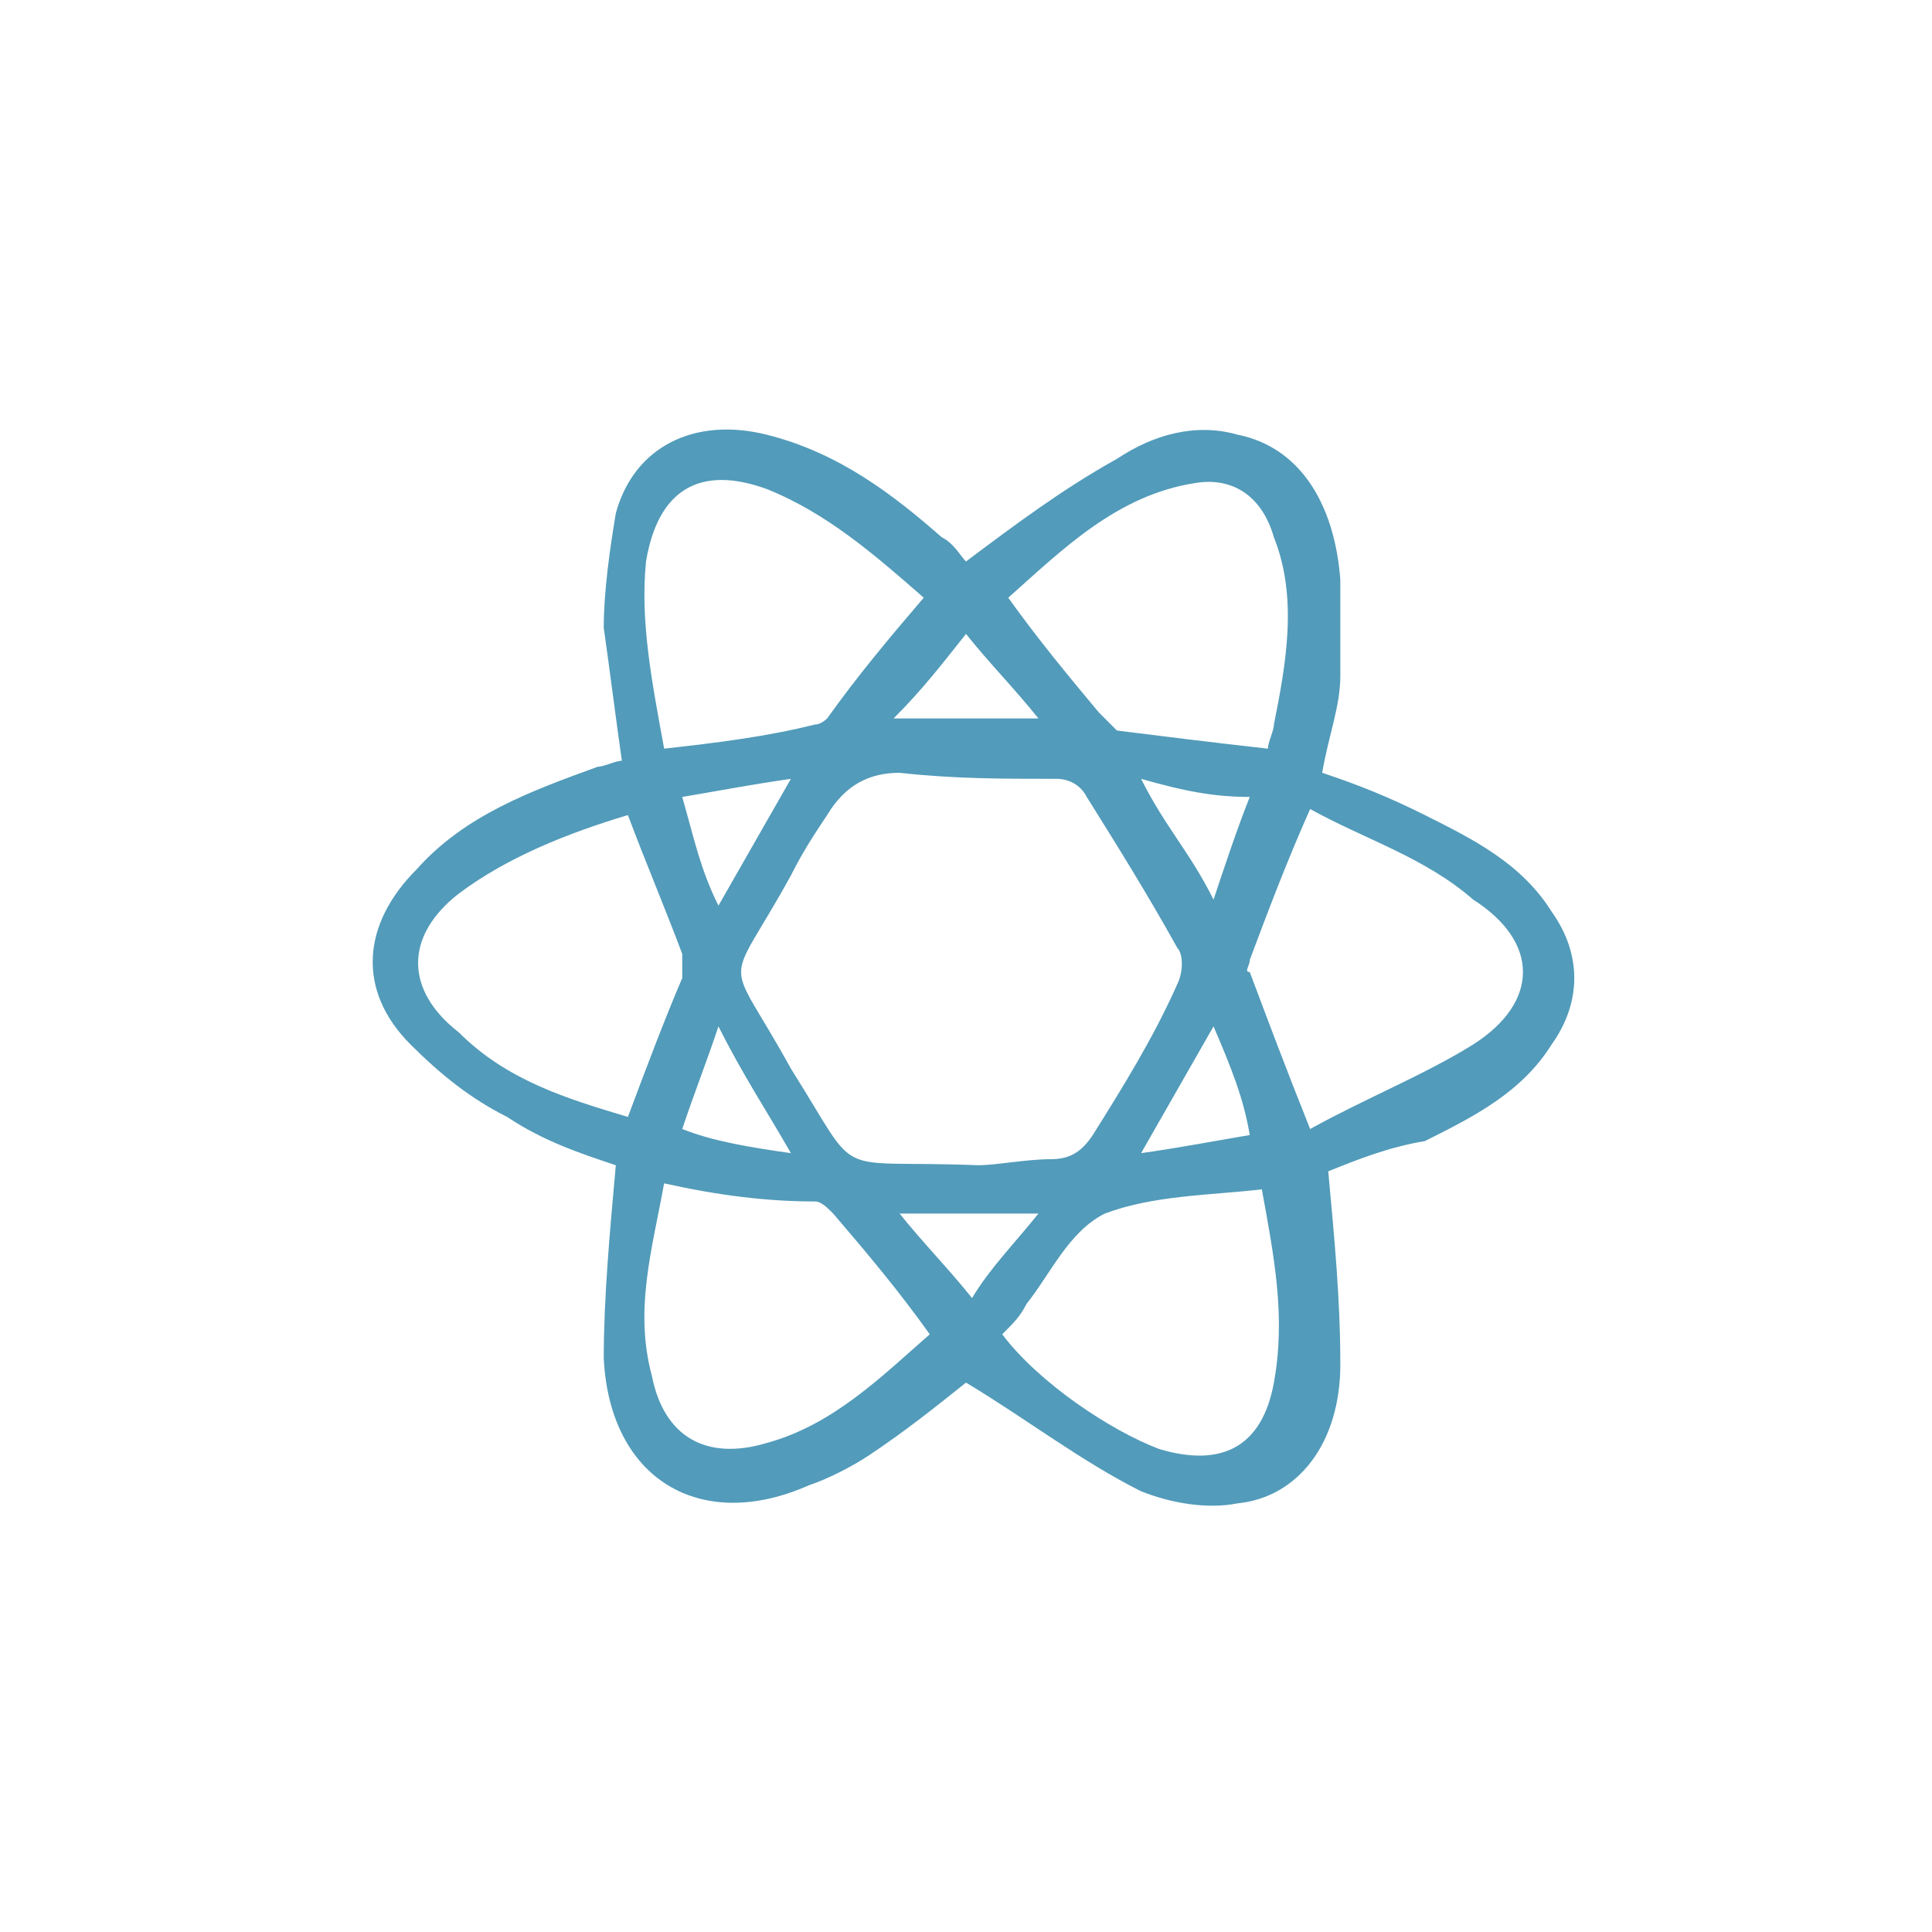
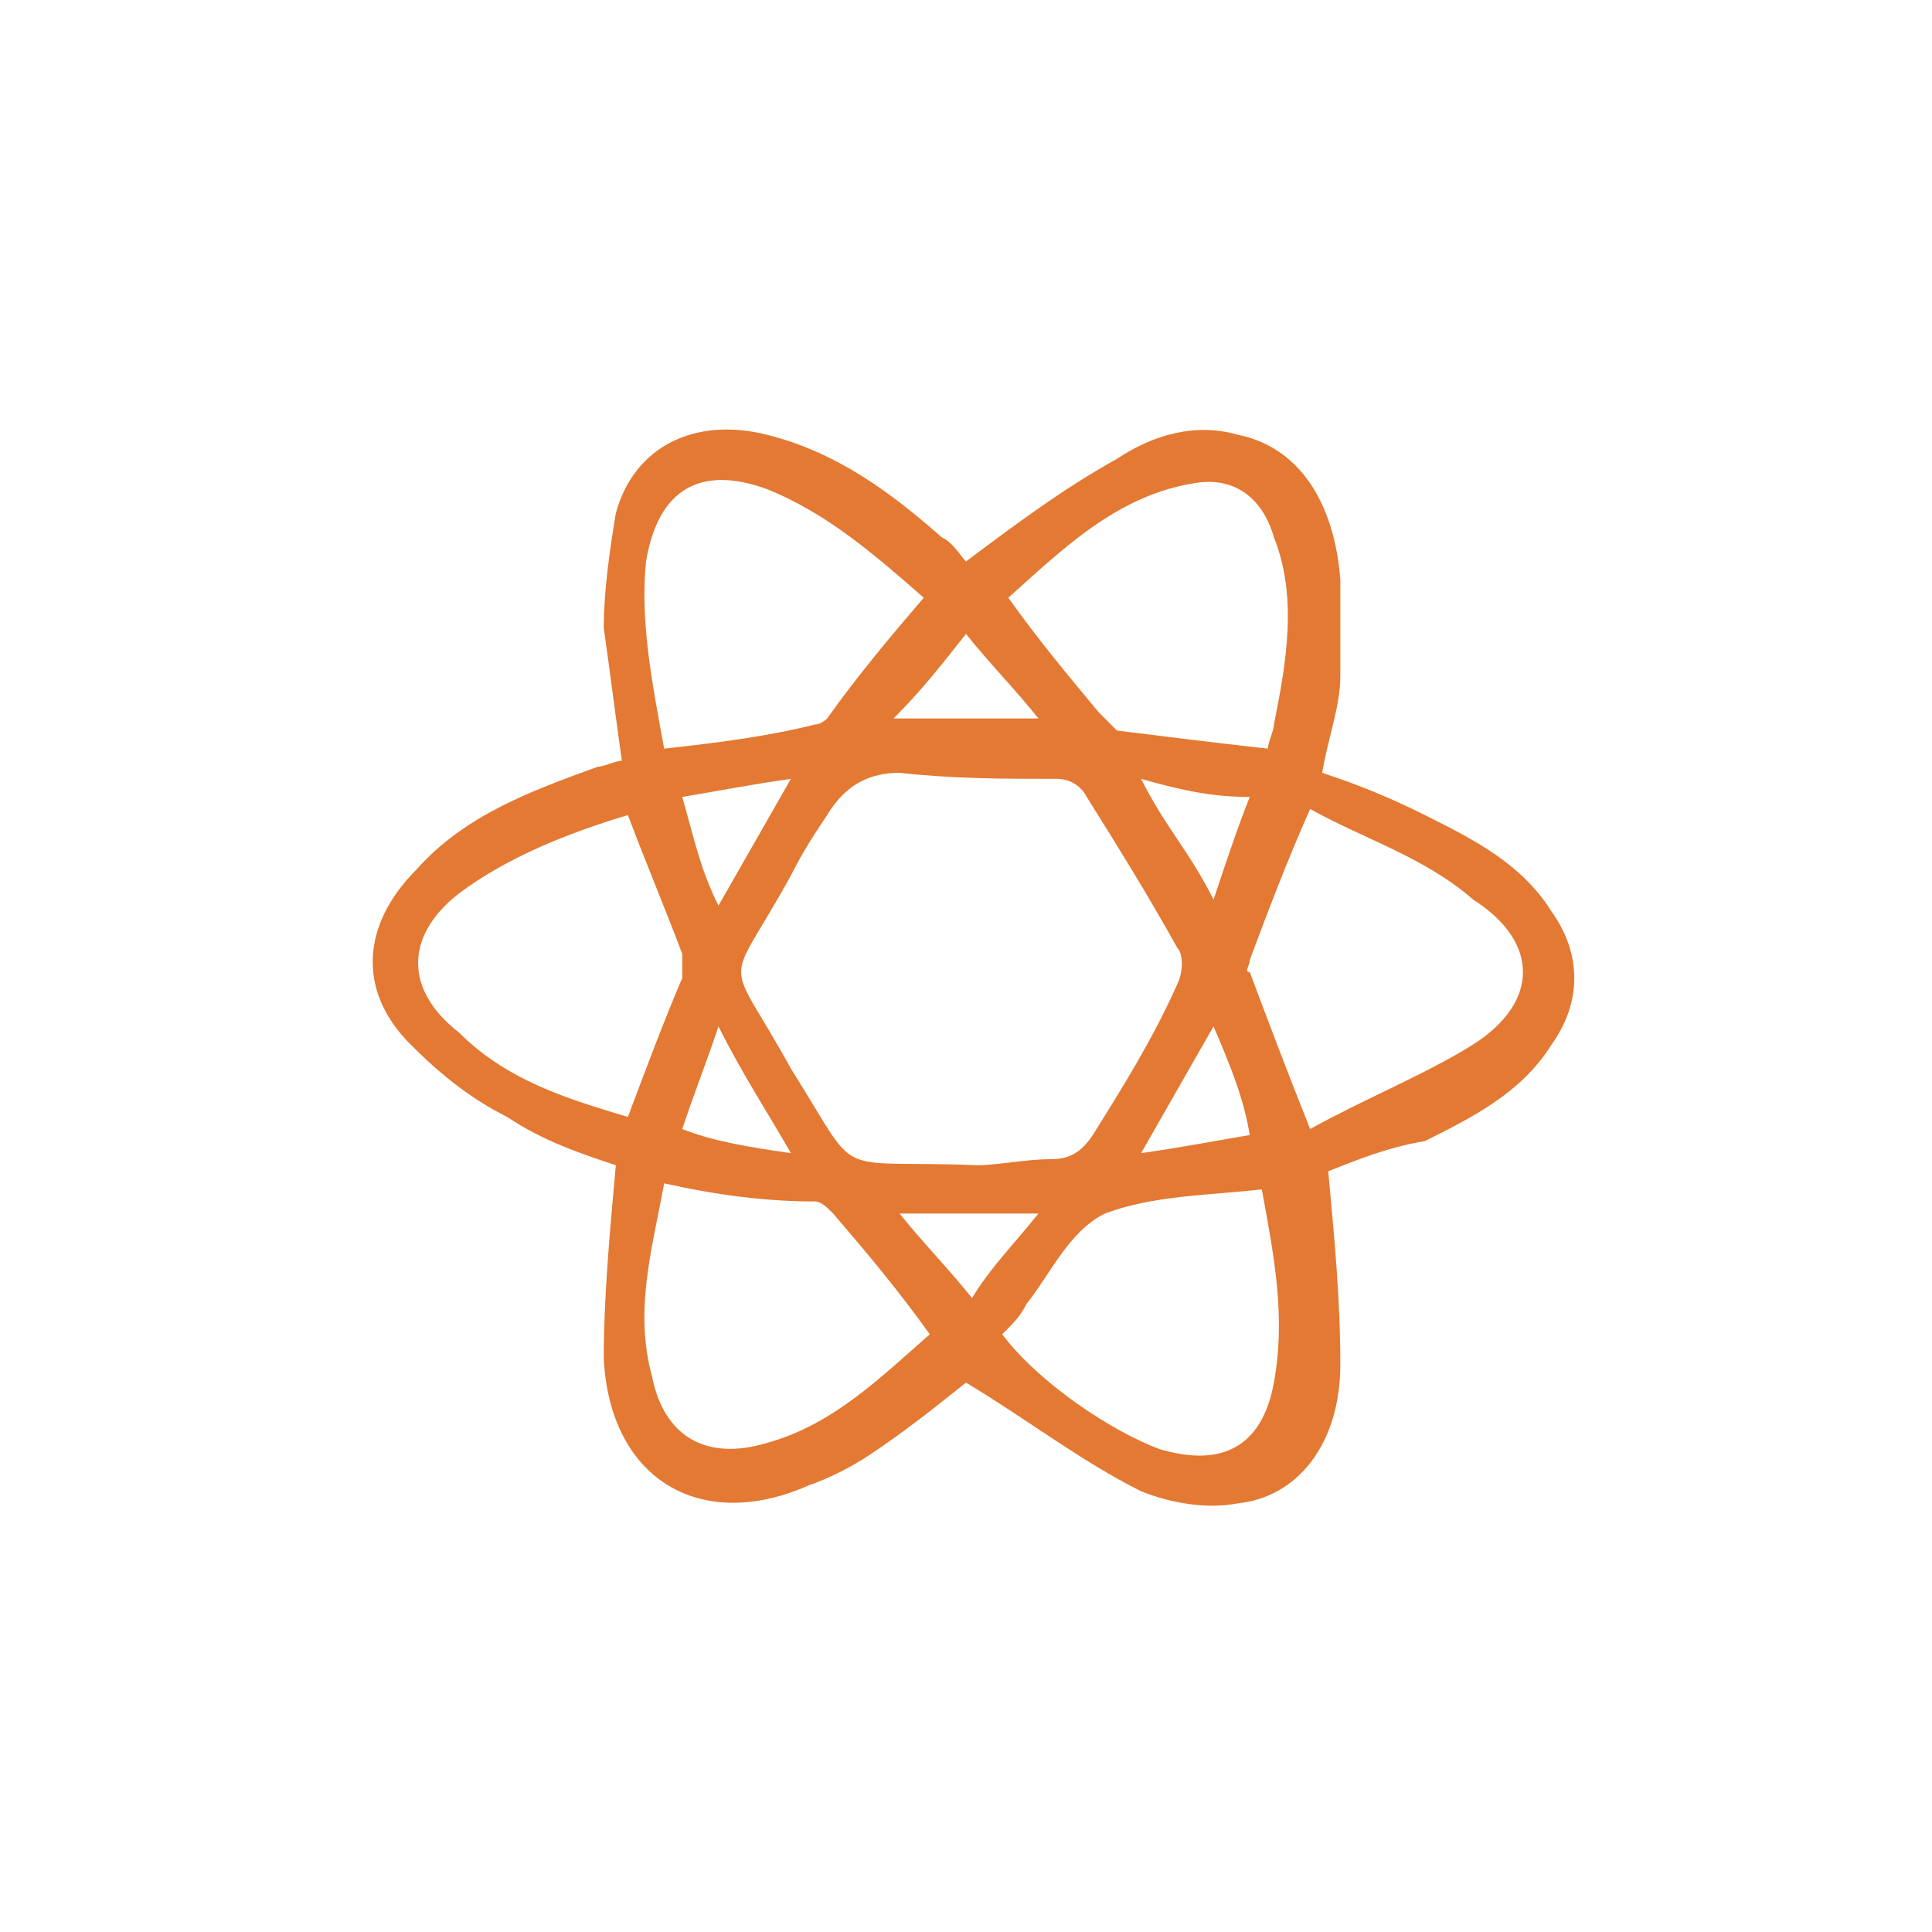
<svg xmlns="http://www.w3.org/2000/svg" style="fill: #e37933;" viewBox="0 0 32 32">
-   <path fill="#529BBA" d="M22 19.4c.1 1.1.2 2.1.2 3.2 0 1.3-.7 2.2-1.7 2.3-.5.1-1.1 0-1.6-.2-1-.5-1.9-1.2-2.9-1.8-.5.4-1 .8-1.6 1.2-.3.2-.7.4-1 .5-1.8.8-3.3-.1-3.4-2.1 0-1 .1-2.1.2-3.2-.6-.2-1.2-.4-1.8-.8-.6-.3-1.1-.7-1.6-1.2-.9-.9-.8-2 .1-2.9.8-.9 1.9-1.3 3-1.7.1 0 .3-.1.4-.1-.1-.7-.2-1.5-.3-2.2 0-.6.1-1.3.2-1.9.3-1.1 1.3-1.6 2.5-1.3 1.2.3 2.1 1 2.9 1.7.2.1.3.3.4.4.8-.6 1.6-1.2 2.5-1.7.6-.4 1.3-.6 2-.4 1 .2 1.6 1.1 1.7 2.4v1.6c0 .5-.2 1-.3 1.6.6.2 1.1.4 1.7.7.8.4 1.6.8 2.1 1.6.5.7.5 1.5 0 2.2-.5.8-1.3 1.2-2.1 1.6-.6.1-1.1.3-1.6.5zm-5.8-.1c.3 0 .8-.1 1.2-.1.3 0 .5-.1.7-.4.5-.8 1-1.6 1.4-2.5.1-.2.1-.5 0-.6-.5-.9-1-1.7-1.5-2.5-.1-.2-.3-.3-.5-.3-.9 0-1.7 0-2.6-.1-.5 0-.9.2-1.2.7-.2.3-.4.6-.6 1-1.1 2-1.1 1.2 0 3.2 1.2 1.9.6 1.5 3.1 1.6zm-5.8-.8c.3-.8.6-1.6.9-2.3v-.4c-.3-.8-.6-1.5-.9-2.3-1 .3-2 .7-2.8 1.3-.9.7-.9 1.6 0 2.3.8.8 1.8 1.1 2.8 1.4zm11.3-5.1c-.4.9-.7 1.7-1 2.5 0 .1-.1.2 0 .2.3.8.6 1.6 1 2.6.9-.5 1.9-.9 2.7-1.4 1.1-.7 1.1-1.7 0-2.4-.8-.7-1.8-1-2.7-1.5zm-10.7-1c.9-.1 1.7-.2 2.5-.4.1 0 .2-.1.2-.1.5-.7 1-1.3 1.6-2-.8-.7-1.6-1.4-2.6-1.8-1.1-.4-1.8 0-2 1.2-.1 1 .1 2 .3 3.1zm10 0c0-.1.1-.3.1-.4.2-1 .4-2.1 0-3.1-.2-.7-.7-1-1.3-.9-1.3.2-2.2 1.1-3.1 1.9.5.7 1 1.3 1.5 1.9l.3.3c.8.1 1.6.2 2.5.3zm-10 7.2c-.2 1.1-.5 2.1-.2 3.2.2 1 .9 1.4 1.9 1.1 1.1-.3 1.9-1.1 2.7-1.8-.5-.7-1-1.3-1.6-2-.1-.1-.2-.2-.3-.2-.8 0-1.6-.1-2.5-.3zm5.6 2.5c.6.8 1.8 1.6 2.6 1.9 1 .3 1.7 0 1.9-1.1.2-1.1 0-2.1-.2-3.2-.9.1-1.8.1-2.6.4-.6.3-.9 1-1.3 1.5-.1.2-.2.3-.4.5zm.6-10.2c-.4-.5-.8-.9-1.2-1.4-.4.5-.7.9-1.2 1.4h2.4zm0 8.2h-2.3c.4.5.8.9 1.2 1.4.3-.5.7-.9 1.1-1.4zm-4.1-1c-.4-.7-.8-1.3-1.2-2.1-.2.6-.4 1.1-.6 1.7.5.2 1.1.3 1.8.4zm7-2.1l-1.2 2.1c.7-.1 1.2-.2 1.8-.3-.1-.6-.3-1.1-.6-1.8zm-8.2-2l1.2-2.1c-.7.1-1.2.2-1.8.3.2.7.3 1.2.6 1.8zm7-2.1c.2.4.4.7.6 1 .2.3.4.6.6 1 .2-.6.4-1.2.6-1.7-.6 0-1.1-.1-1.8-.3z" />
+   <path color="currentColor" d="M22 19.4c.1 1.1.2 2.1.2 3.2 0 1.3-.7 2.2-1.7 2.3-.5.1-1.1 0-1.6-.2-1-.5-1.9-1.2-2.9-1.8-.5.4-1 .8-1.6 1.2-.3.2-.7.4-1 .5-1.8.8-3.3-.1-3.4-2.1 0-1 .1-2.1.2-3.2-.6-.2-1.2-.4-1.8-.8-.6-.3-1.1-.7-1.6-1.2-.9-.9-.8-2 .1-2.9.8-.9 1.9-1.3 3-1.7.1 0 .3-.1.4-.1-.1-.7-.2-1.5-.3-2.2 0-.6.1-1.3.2-1.9.3-1.1 1.3-1.6 2.5-1.3 1.2.3 2.1 1 2.9 1.7.2.1.3.3.4.4.8-.6 1.6-1.2 2.5-1.7.6-.4 1.3-.6 2-.4 1 .2 1.6 1.1 1.7 2.4v1.6c0 .5-.2 1-.3 1.6.6.2 1.1.4 1.7.7.8.4 1.6.8 2.1 1.6.5.7.5 1.5 0 2.2-.5.8-1.3 1.2-2.1 1.6-.6.1-1.1.3-1.6.5zm-5.8-.1c.3 0 .8-.1 1.2-.1.3 0 .5-.1.7-.4.5-.8 1-1.6 1.4-2.5.1-.2.1-.5 0-.6-.5-.9-1-1.7-1.5-2.5-.1-.2-.3-.3-.5-.3-.9 0-1.7 0-2.6-.1-.5 0-.9.2-1.2.7-.2.3-.4.6-.6 1-1.1 2-1.1 1.2 0 3.2 1.2 1.9.6 1.5 3.1 1.6zm-5.8-.8c.3-.8.6-1.6.9-2.3v-.4c-.3-.8-.6-1.5-.9-2.3-1 .3-2 .7-2.8 1.3-.9.7-.9 1.6 0 2.3.8.8 1.8 1.1 2.8 1.4zm11.3-5.1c-.4.9-.7 1.7-1 2.5 0 .1-.1.2 0 .2.3.8.6 1.6 1 2.6.9-.5 1.9-.9 2.7-1.4 1.1-.7 1.1-1.7 0-2.4-.8-.7-1.8-1-2.7-1.5zm-10.7-1c.9-.1 1.7-.2 2.5-.4.1 0 .2-.1.2-.1.5-.7 1-1.3 1.6-2-.8-.7-1.6-1.4-2.6-1.8-1.1-.4-1.8 0-2 1.2-.1 1 .1 2 .3 3.1zm10 0c0-.1.1-.3.1-.4.2-1 .4-2.1 0-3.1-.2-.7-.7-1-1.3-.9-1.3.2-2.2 1.1-3.1 1.9.5.7 1 1.3 1.5 1.9l.3.3c.8.1 1.6.2 2.5.3zm-10 7.2c-.2 1.1-.5 2.1-.2 3.2.2 1 .9 1.4 1.9 1.1 1.1-.3 1.9-1.1 2.7-1.8-.5-.7-1-1.3-1.6-2-.1-.1-.2-.2-.3-.2-.8 0-1.6-.1-2.5-.3zm5.6 2.5c.6.8 1.8 1.6 2.6 1.9 1 .3 1.7 0 1.9-1.1.2-1.1 0-2.1-.2-3.2-.9.1-1.8.1-2.6.4-.6.3-.9 1-1.3 1.5-.1.2-.2.3-.4.5zm.6-10.2c-.4-.5-.8-.9-1.2-1.4-.4.5-.7.9-1.2 1.4h2.4zm0 8.2h-2.3c.4.5.8.9 1.2 1.4.3-.5.7-.9 1.1-1.4zm-4.1-1c-.4-.7-.8-1.3-1.2-2.1-.2.6-.4 1.1-.6 1.7.5.2 1.1.3 1.8.4zm7-2.1l-1.2 2.1c.7-.1 1.2-.2 1.8-.3-.1-.6-.3-1.1-.6-1.8zm-8.2-2l1.2-2.1c-.7.1-1.2.2-1.8.3.2.7.3 1.2.6 1.8zm7-2.1c.2.4.4.7.6 1 .2.3.4.6.6 1 .2-.6.4-1.2.6-1.7-.6 0-1.1-.1-1.8-.3z" />
</svg>
